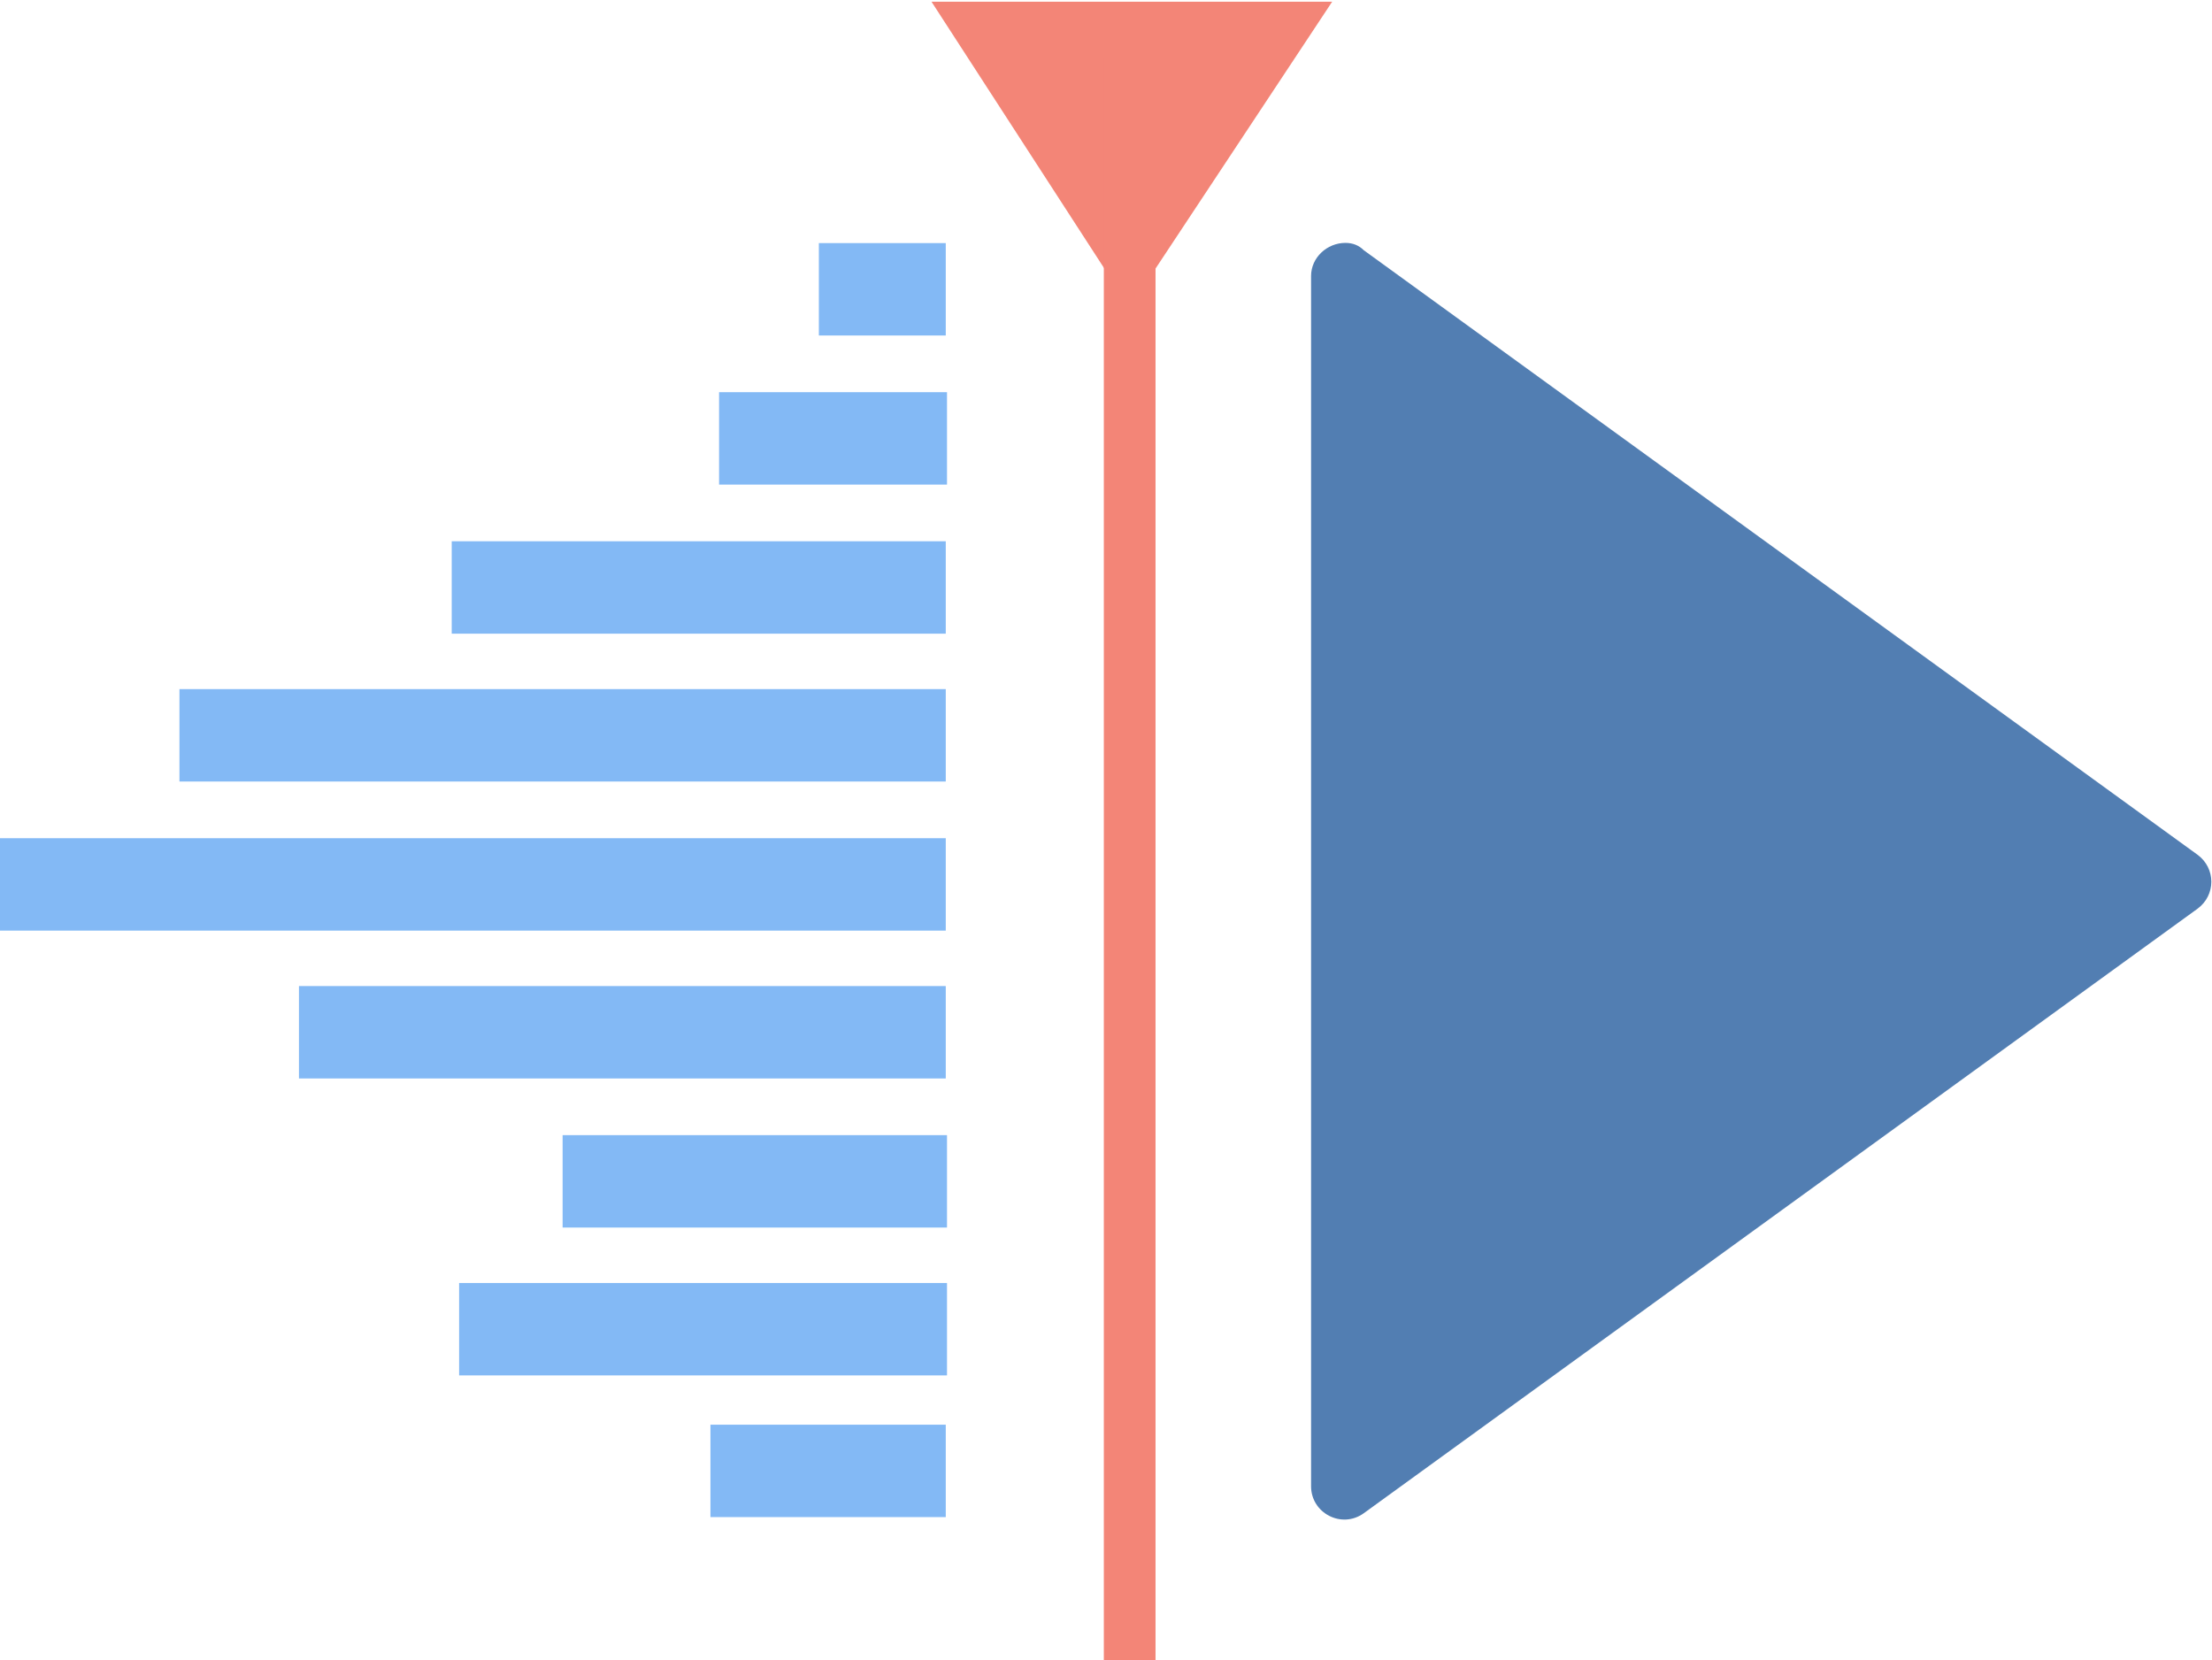
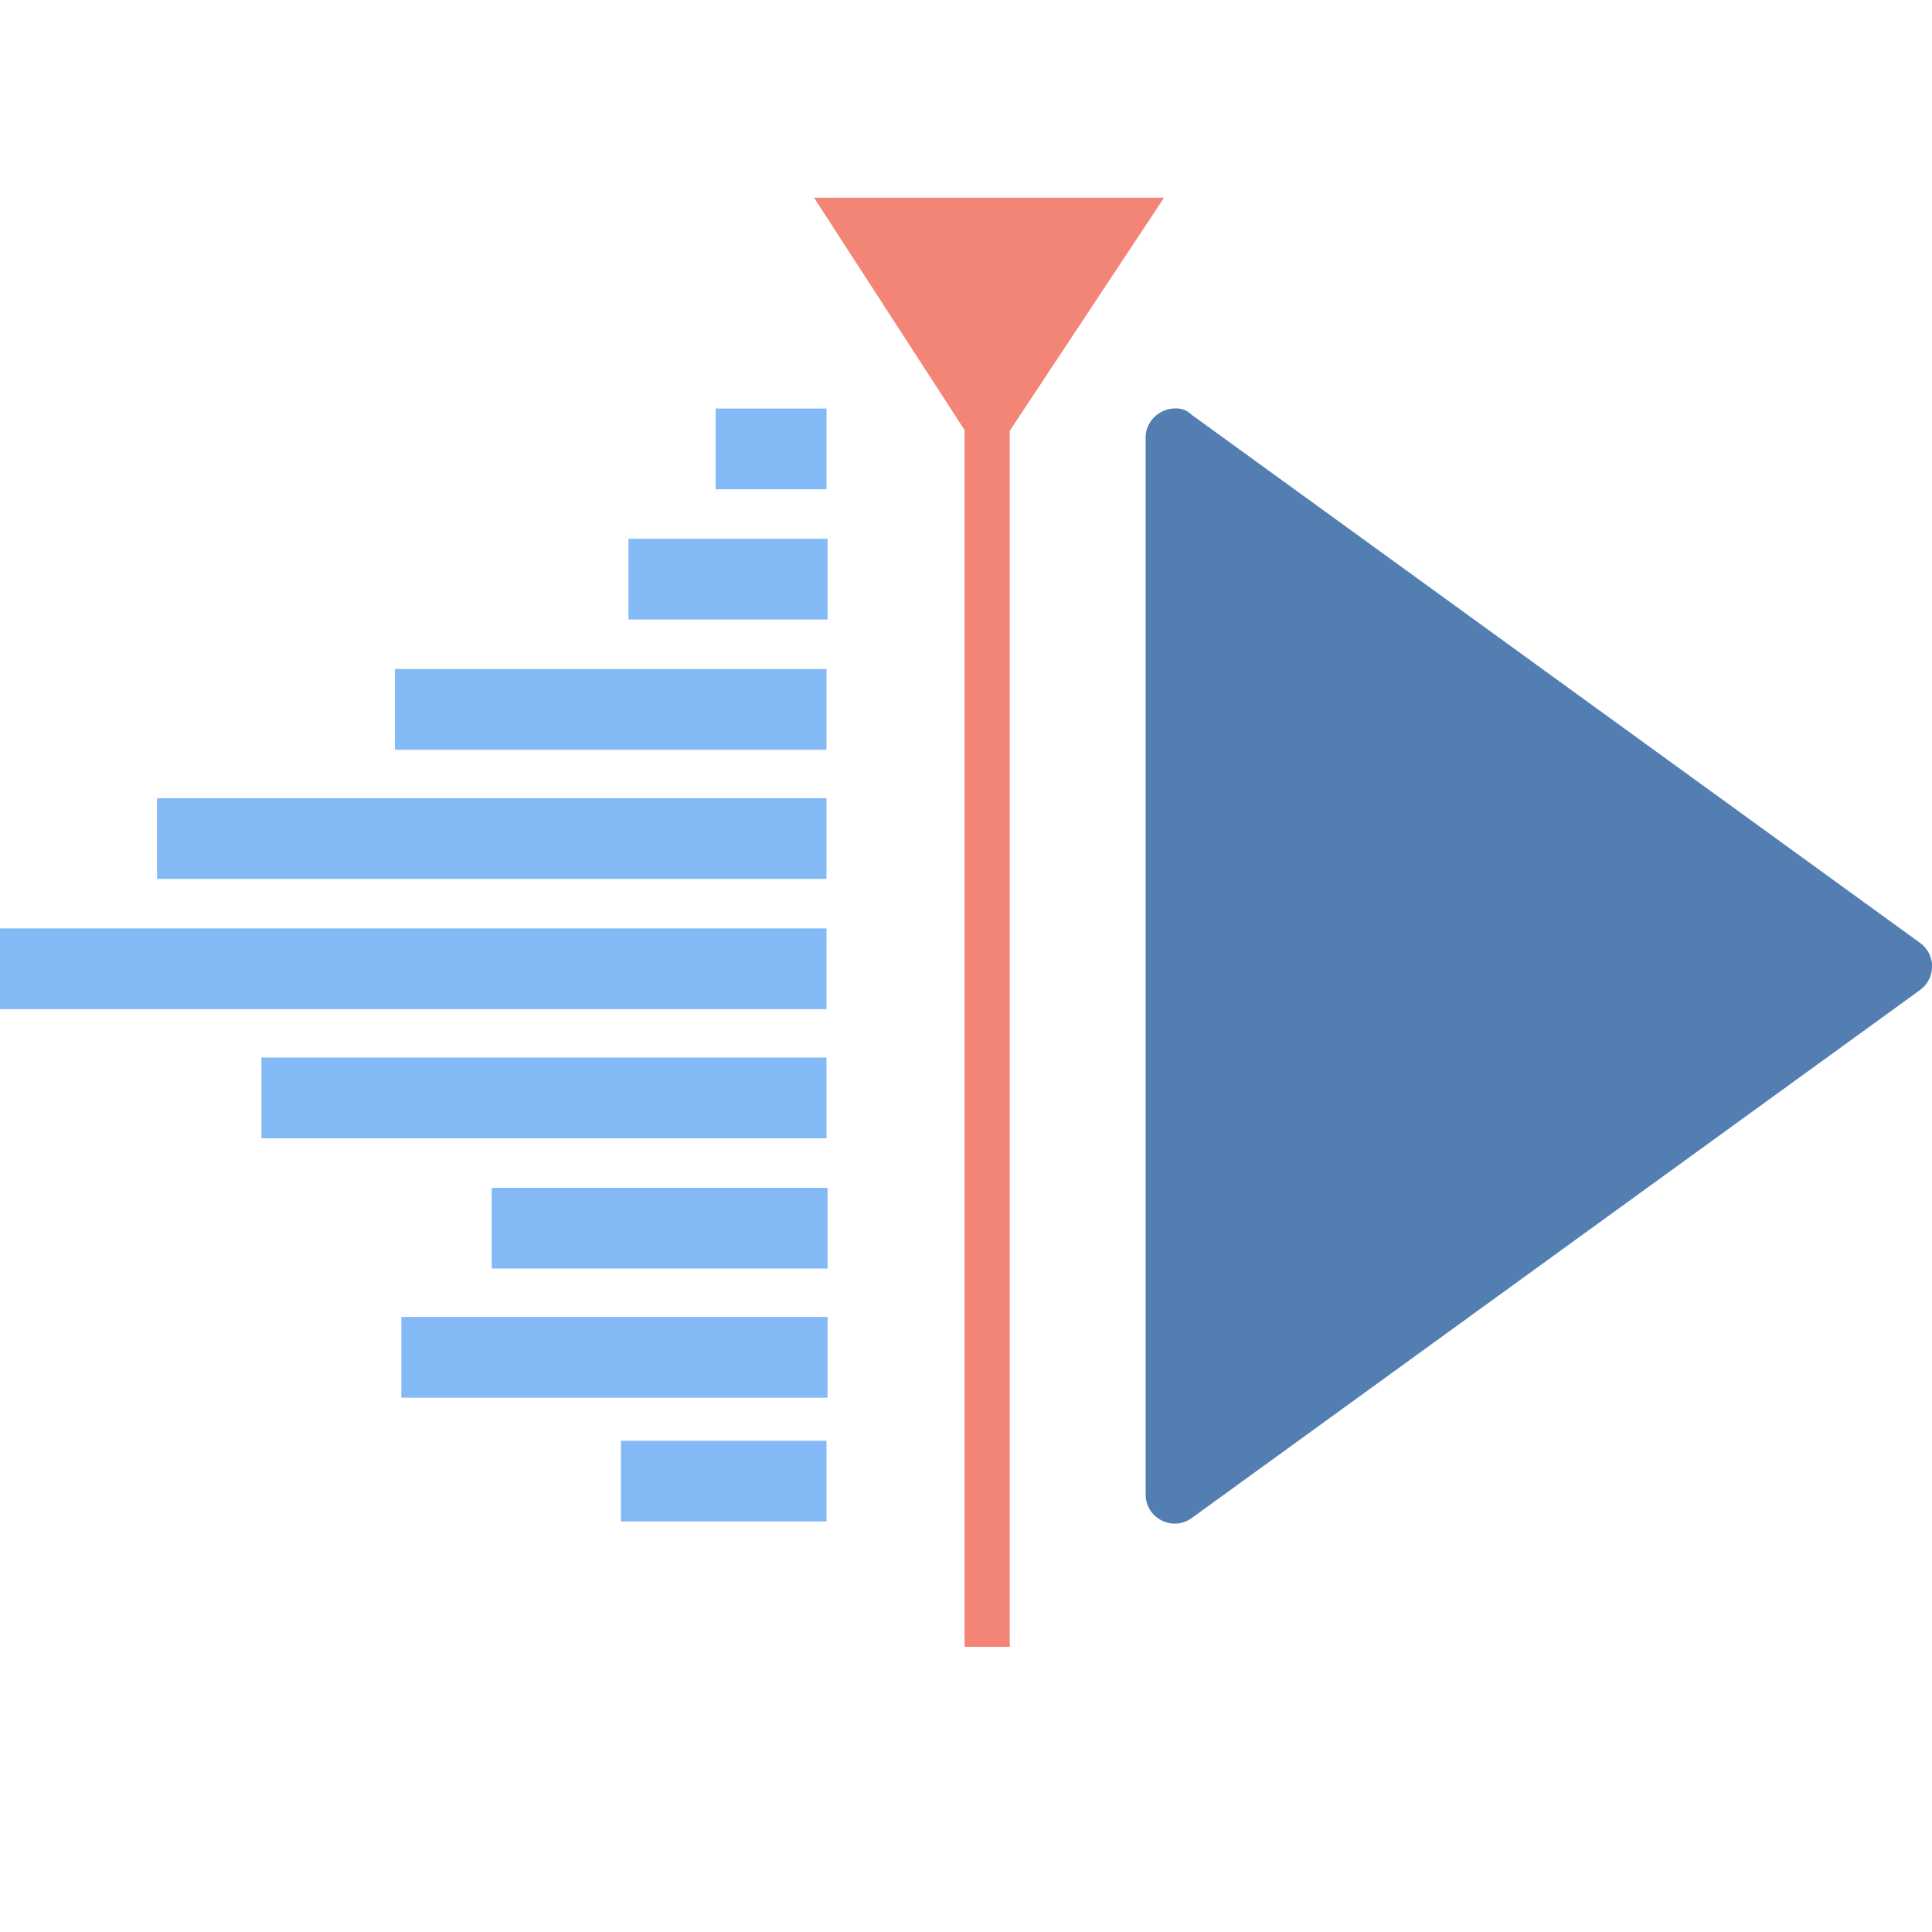
- <svg xmlns="http://www.w3.org/2000/svg" xml:space="preserve" style="enable-background:new 0 0 160.5 120.4;" viewBox="0 0 160.5 120.4" y="0px" x="0px" id="svg4446" version="1.1">
+ <svg xmlns="http://www.w3.org/2000/svg" xml:space="preserve" viewBox="0 0 512 512" y="0px" x="0px" id="svg4446" version="1.1" width="512" height="512">
  <defs id="defs853" />
  <style id="style833" type="text/css">
	.st0{fill:#83B9F5;}
	.st1{fill:#F38577;}
	.st2{fill:#527EB2;}
</style>
  <g transform="translate(0,75.63784)" id="layer1">
    <g transform="matrix(0.8896384,0,0,0.8896384,1492.307,1727.845)" id="g5995-0-6">
-       <g transform="matrix(1.004836,0,0,1.004836,-4.816092,7.011219)" id="g5997-6-2">
+       <g transform="matrix(3.2062,0,0,3.2062,3659.574,4521.964)" id="g5997-6-2">
        <path d="m -1598.1,-2004.7 v 7.5 h 10.3 v -7.5 z" class="st0" id="path5999-1-9" />
        <path d="m -1606.2,-1992.6 v 7.5 h 18.5 v -7.5 z" class="st0" id="path6001-5-1" />
        <path d="m -1627.9,-1980.5 v 7.5 h 40.1 v -7.5 z" class="st0" id="path6003-54-2" />
        <path d="m -1650,-1968.5 v 7.5 h 62.2 v -7.5 z" class="st0" id="path6005-7-7" />
        <path d="m -1664.6,-1956.4 v 7.5 h 76.8 v -7.5 z" class="st0" id="path6007-6-09" />
        <path d="m -1640.3,-1944.4 v 7.5 h 52.5 v -7.5 z" class="st0" id="path6009-5-3" />
        <path d="m -1618.9,-1932.3 v 7.5 h 31.2 v -7.5 z" class="st0" id="path6011-6-6" />
        <path d="m -1627.3,-1920.3 v 7.5 h 39.6 v -7.5 z" class="st0" id="path6013-9-0" />
        <path d="m -1606.9,-1908.8 v 7.5 h 19.1 v -7.5 z" class="st0" id="path6015-3-6" />
      </g>
-       <g transform="matrix(-3.51396,0,0,3.51396,1727.667,-3255.55)" id="g6017-7-2">
+       <g transform="matrix(-11.21224,0,0,11.21224,9187.528,-5888.118)" id="g6017-7-2">
        <path d="m 938.1,349.6 h 9.3 l -4.6,7.1 z" class="st1" id="path6019-4-61" />
        <path d="m 942.2,350.9 v 37.2 h 1.2 v -37.2 z" class="st1" id="path6021-5-8" />
      </g>
-       <path d="m -1567.7,-2007.4 c -1.5,0 -2.8,1.2 -2.8,2.7 v 98.7 c 0,2.2 2.5,3.5 4.3,2.2 l 68,-49.3 c 1.5,-1.1 1.5,-3.3 0,-4.4 l -68,-49.3 c -0.4,-0.4 -0.9,-0.6 -1.5,-0.6 z" class="st2" id="path6023-2-7" />
+       <path d="m -1327.229,-1905.559 c -4.786,0 -8.934,3.829 -8.934,8.615 v 314.929 c 0,7.02 7.977,11.168 13.72,7.02 l 216.972,-157.305 c 4.786,-3.51 4.786,-10.53 0,-14.039 l -216.972,-157.305 c -1.276,-1.276 -2.872,-1.915 -4.786,-1.915 z" class="st2" id="path6023-2-7" style="stroke-width:3.191" />
    </g>
  </g>
</svg>
